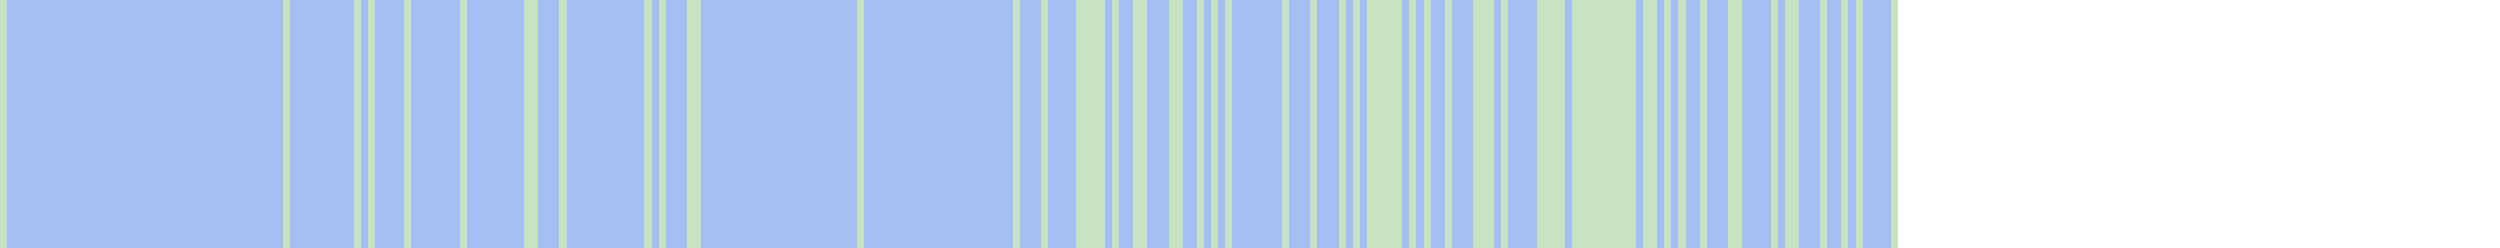
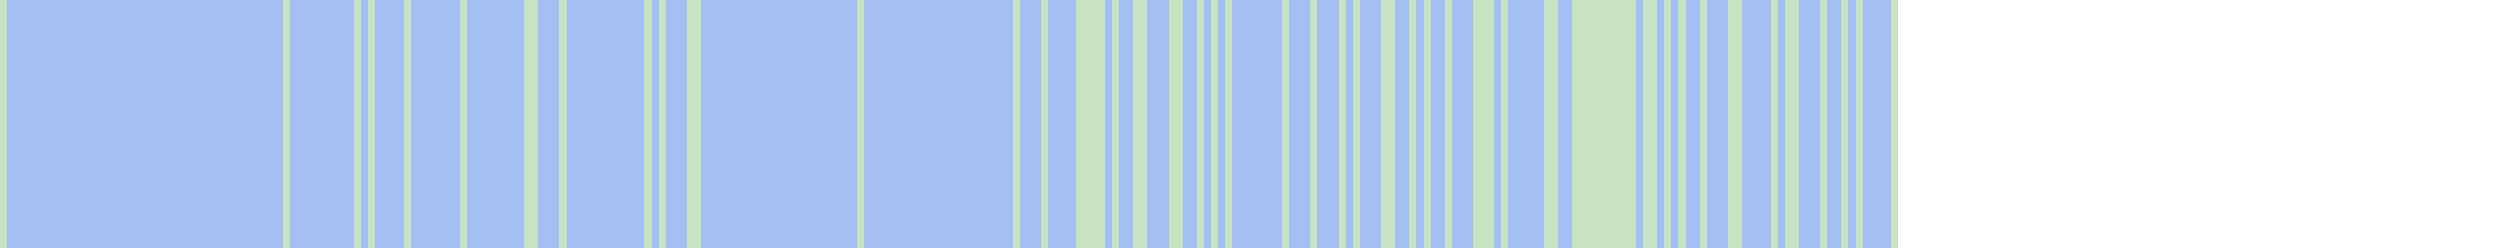
<svg xmlns="http://www.w3.org/2000/svg" viewBox="0 0 353 35" shape-rendering="crispEdges">
  <rect y="0" x="0" width="268" height="35" fill="#a3bff4" />
  <rect y="0" x="0" width="1" height="35" fill="#c8e3c2" />
  <rect y="0" x="40" width="1" height="35" fill="#c8e3c2" />
  <rect y="0" x="50" width="1" height="35" fill="#c8e3c2" />
  <rect y="0" x="52" width="1" height="35" fill="#c8e3c2" />
  <rect y="0" x="57" width="1" height="35" fill="#c8e3c2" />
  <rect y="0" x="65" width="1" height="35" fill="#c8e3c2" />
  <rect y="0" x="74" width="1" height="35" fill="#c8e3c2" />
  <rect y="0" x="75" width="1" height="35" fill="#c8e3c2" />
  <rect y="0" x="79" width="1" height="35" fill="#c8e3c2" />
  <rect y="0" x="91" width="1" height="35" fill="#c8e3c2" />
  <rect y="0" x="93" width="1" height="35" fill="#c8e3c2" />
  <rect y="0" x="97" width="1" height="35" fill="#c8e3c2" />
  <rect y="0" x="98" width="1" height="35" fill="#c8e3c2" />
  <rect y="0" x="121" width="1" height="35" fill="#c8e3c2" />
  <rect y="0" x="143" width="1" height="35" fill="#c8e3c2" />
  <rect y="0" x="147" width="1" height="35" fill="#c8e3c2" />
  <rect y="0" x="152" width="1" height="35" fill="#c8e3c2" />
  <rect y="0" x="153" width="1" height="35" fill="#c8e3c2" />
  <rect y="0" x="154" width="1" height="35" fill="#c8e3c2" />
  <rect y="0" x="155" width="1" height="35" fill="#c8e3c2" />
  <rect y="0" x="157" width="1" height="35" fill="#c8e3c2" />
  <rect y="0" x="160" width="1" height="35" fill="#c8e3c2" />
  <rect y="0" x="161" width="1" height="35" fill="#c8e3c2" />
  <rect y="0" x="165" width="1" height="35" fill="#c8e3c2" />
  <rect y="0" x="166" width="1" height="35" fill="#c8e3c2" />
  <rect y="0" x="169" width="1" height="35" fill="#c8e3c2" />
  <rect y="0" x="171" width="1" height="35" fill="#c8e3c2" />
  <rect y="0" x="173" width="1" height="35" fill="#c8e3c2" />
  <rect y="0" x="181" width="1" height="35" fill="#c8e3c2" />
  <rect y="0" x="185" width="1" height="35" fill="#c8e3c2" />
  <rect y="0" x="189" width="1" height="35" fill="#c8e3c2" />
  <rect y="0" x="191" width="1" height="35" fill="#c8e3c2" />
-   <rect y="0" x="193" width="1" height="35" fill="#c8e3c2" />
-   <rect y="0" x="194" width="1" height="35" fill="#c8e3c2" />
  <rect y="0" x="195" width="1" height="35" fill="#c8e3c2" />
  <rect y="0" x="196" width="1" height="35" fill="#c8e3c2" />
-   <rect y="0" x="197" width="1" height="35" fill="#c8e3c2" />
  <rect y="0" x="199" width="1" height="35" fill="#c8e3c2" />
  <rect y="0" x="201" width="1" height="35" fill="#c8e3c2" />
  <rect y="0" x="204" width="1" height="35" fill="#c8e3c2" />
  <rect y="0" x="208" width="1" height="35" fill="#c8e3c2" />
  <rect y="0" x="209" width="1" height="35" fill="#c8e3c2" />
  <rect y="0" x="210" width="1" height="35" fill="#c8e3c2" />
  <rect y="0" x="212" width="1" height="35" fill="#c8e3c2" />
-   <rect y="0" x="217" width="1" height="35" fill="#c8e3c2" />
  <rect y="0" x="218" width="1" height="35" fill="#c8e3c2" />
  <rect y="0" x="219" width="1" height="35" fill="#c8e3c2" />
-   <rect y="0" x="220" width="1" height="35" fill="#c8e3c2" />
  <rect y="0" x="222" width="1" height="35" fill="#c8e3c2" />
  <rect y="0" x="223" width="1" height="35" fill="#c8e3c2" />
  <rect y="0" x="224" width="1" height="35" fill="#c8e3c2" />
  <rect y="0" x="225" width="1" height="35" fill="#c8e3c2" />
  <rect y="0" x="226" width="1" height="35" fill="#c8e3c2" />
  <rect y="0" x="227" width="1" height="35" fill="#c8e3c2" />
  <rect y="0" x="228" width="1" height="35" fill="#c8e3c2" />
  <rect y="0" x="229" width="1" height="35" fill="#c8e3c2" />
  <rect y="0" x="230" width="1" height="35" fill="#c8e3c2" />
  <rect y="0" x="232" width="1" height="35" fill="#c8e3c2" />
  <rect y="0" x="233" width="1" height="35" fill="#c8e3c2" />
  <rect y="0" x="235" width="1" height="35" fill="#c8e3c2" />
  <rect y="0" x="237" width="1" height="35" fill="#c8e3c2" />
  <rect y="0" x="240" width="1" height="35" fill="#c8e3c2" />
  <rect y="0" x="244" width="1" height="35" fill="#c8e3c2" />
  <rect y="0" x="245" width="1" height="35" fill="#c8e3c2" />
  <rect y="0" x="250" width="1" height="35" fill="#c8e3c2" />
  <rect y="0" x="252" width="1" height="35" fill="#c8e3c2" />
  <rect y="0" x="253" width="1" height="35" fill="#c8e3c2" />
  <rect y="0" x="257" width="1" height="35" fill="#c8e3c2" />
  <rect y="0" x="260" width="1" height="35" fill="#c8e3c2" />
  <rect y="0" x="262" width="1" height="35" fill="#c8e3c2" />
  <rect y="0" x="267" width="1" height="35" fill="#c8e3c2" />
</svg>
